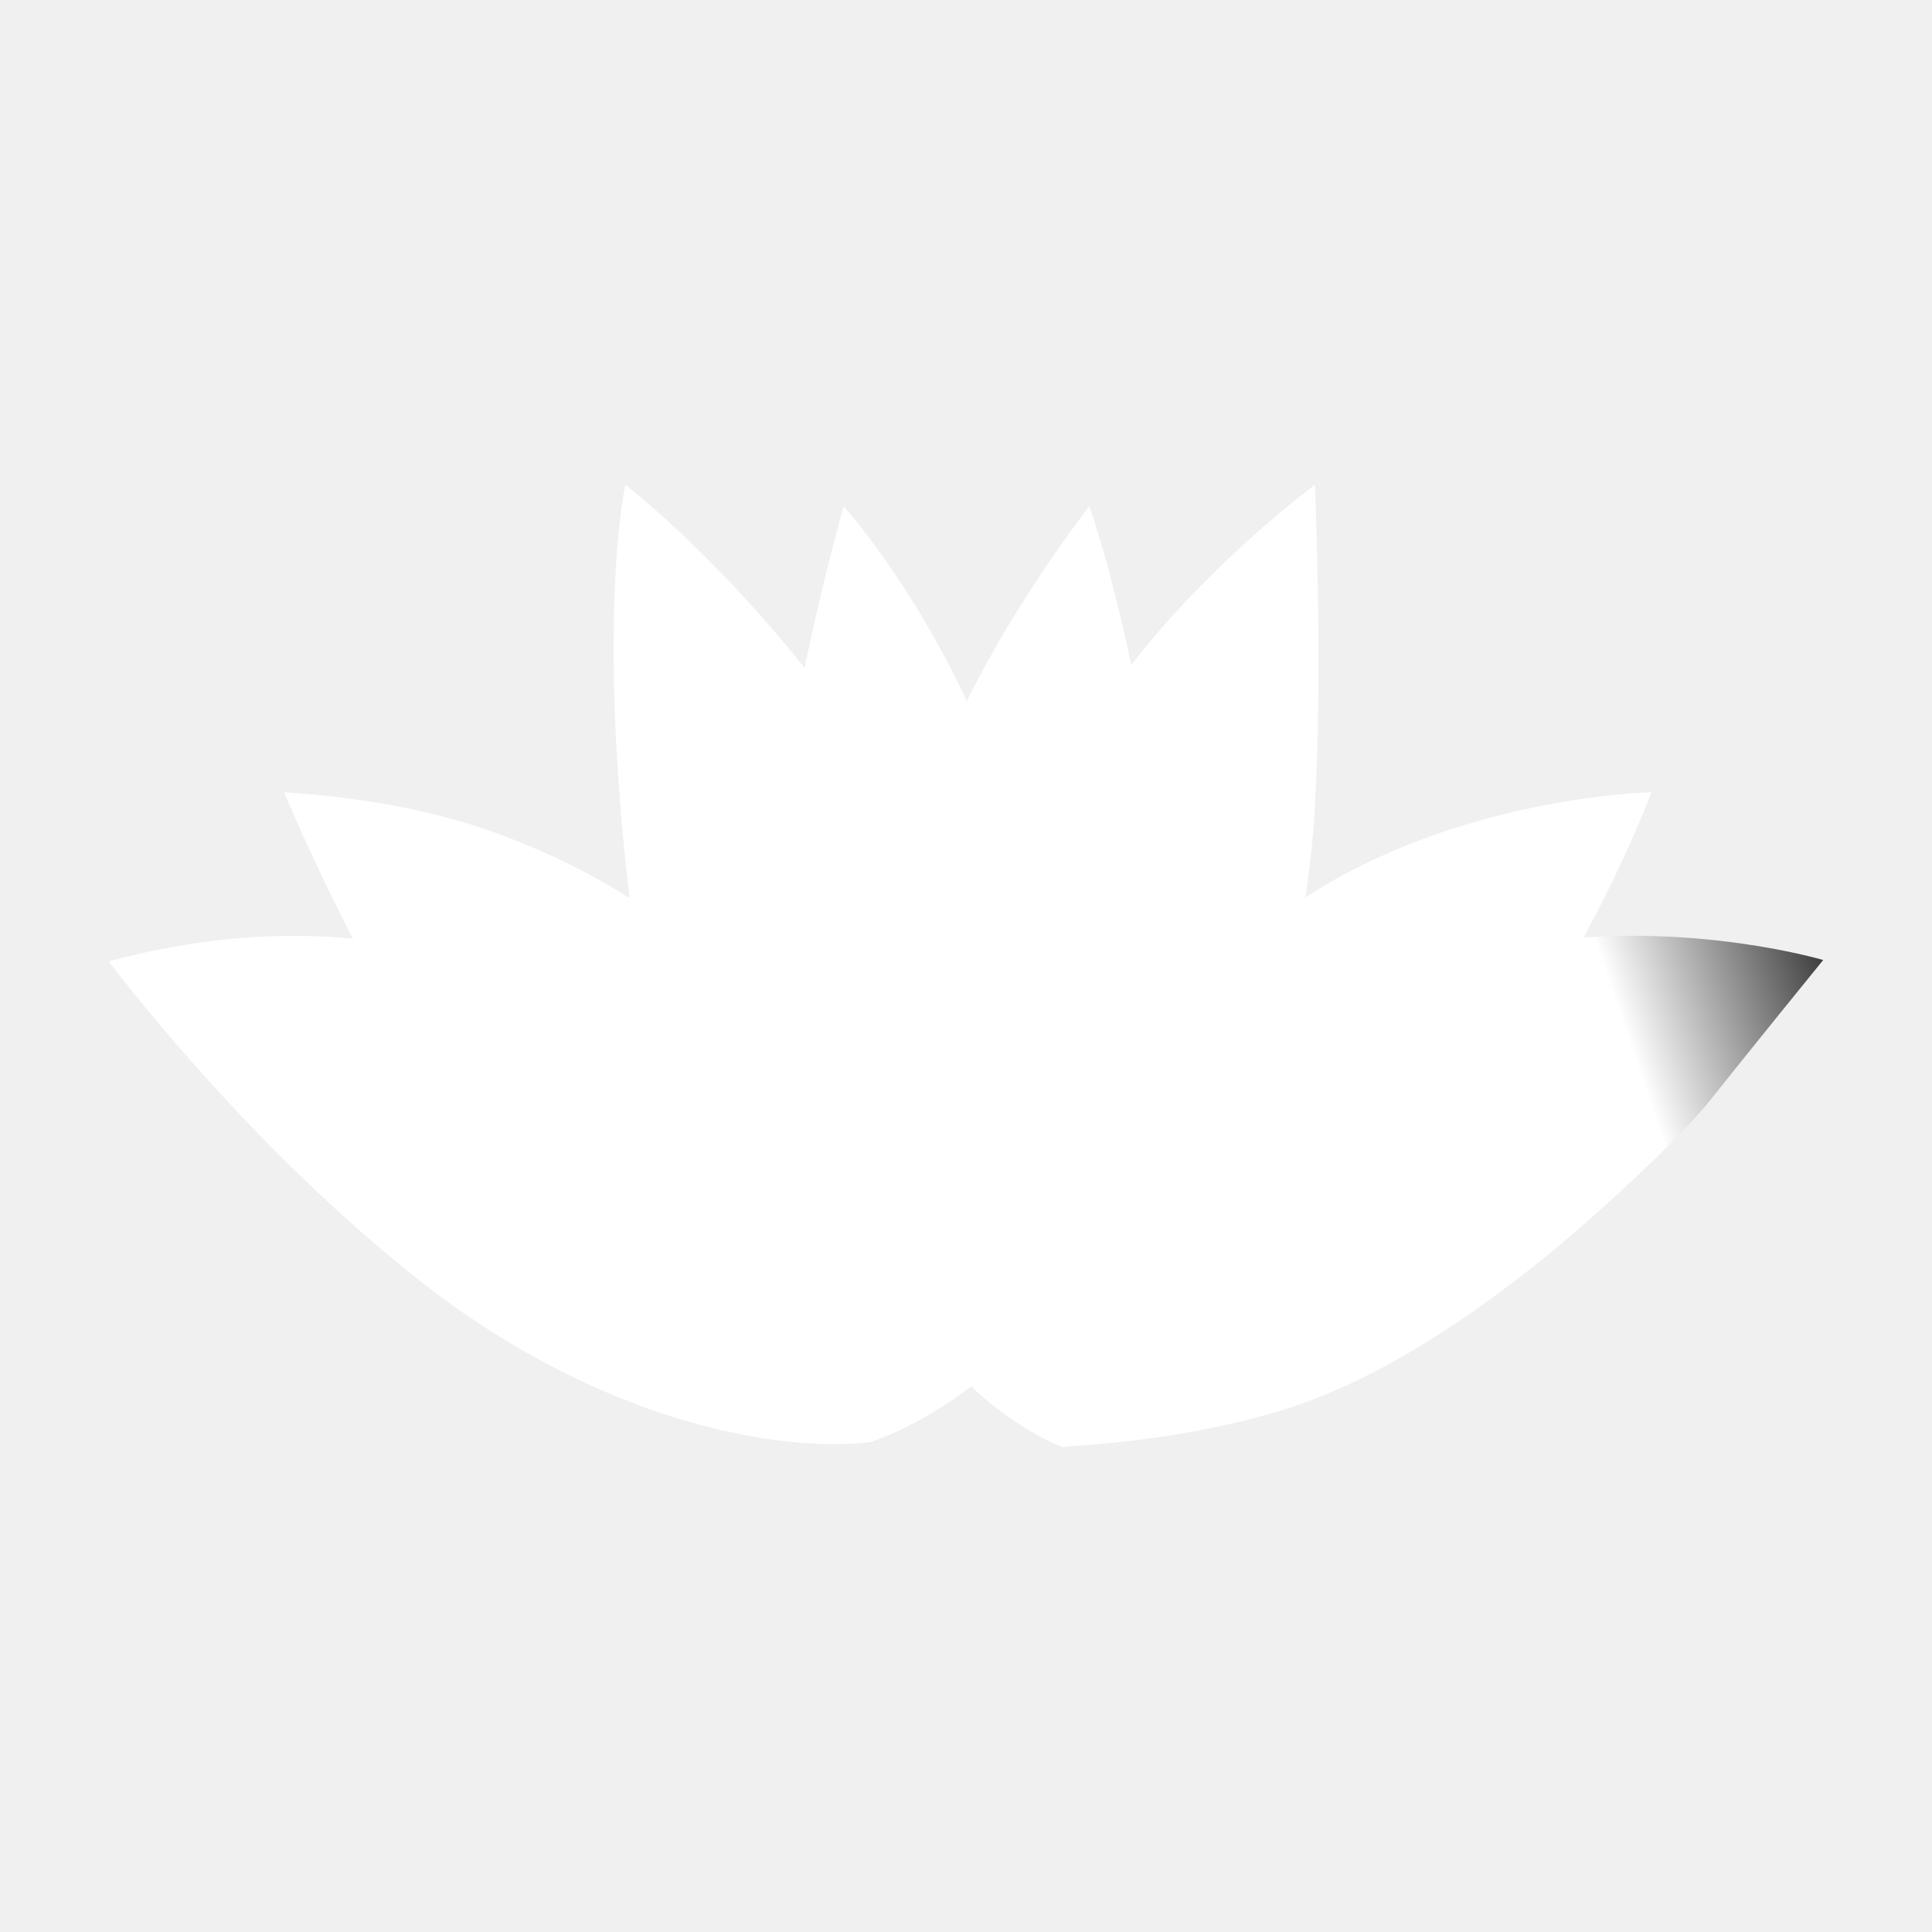
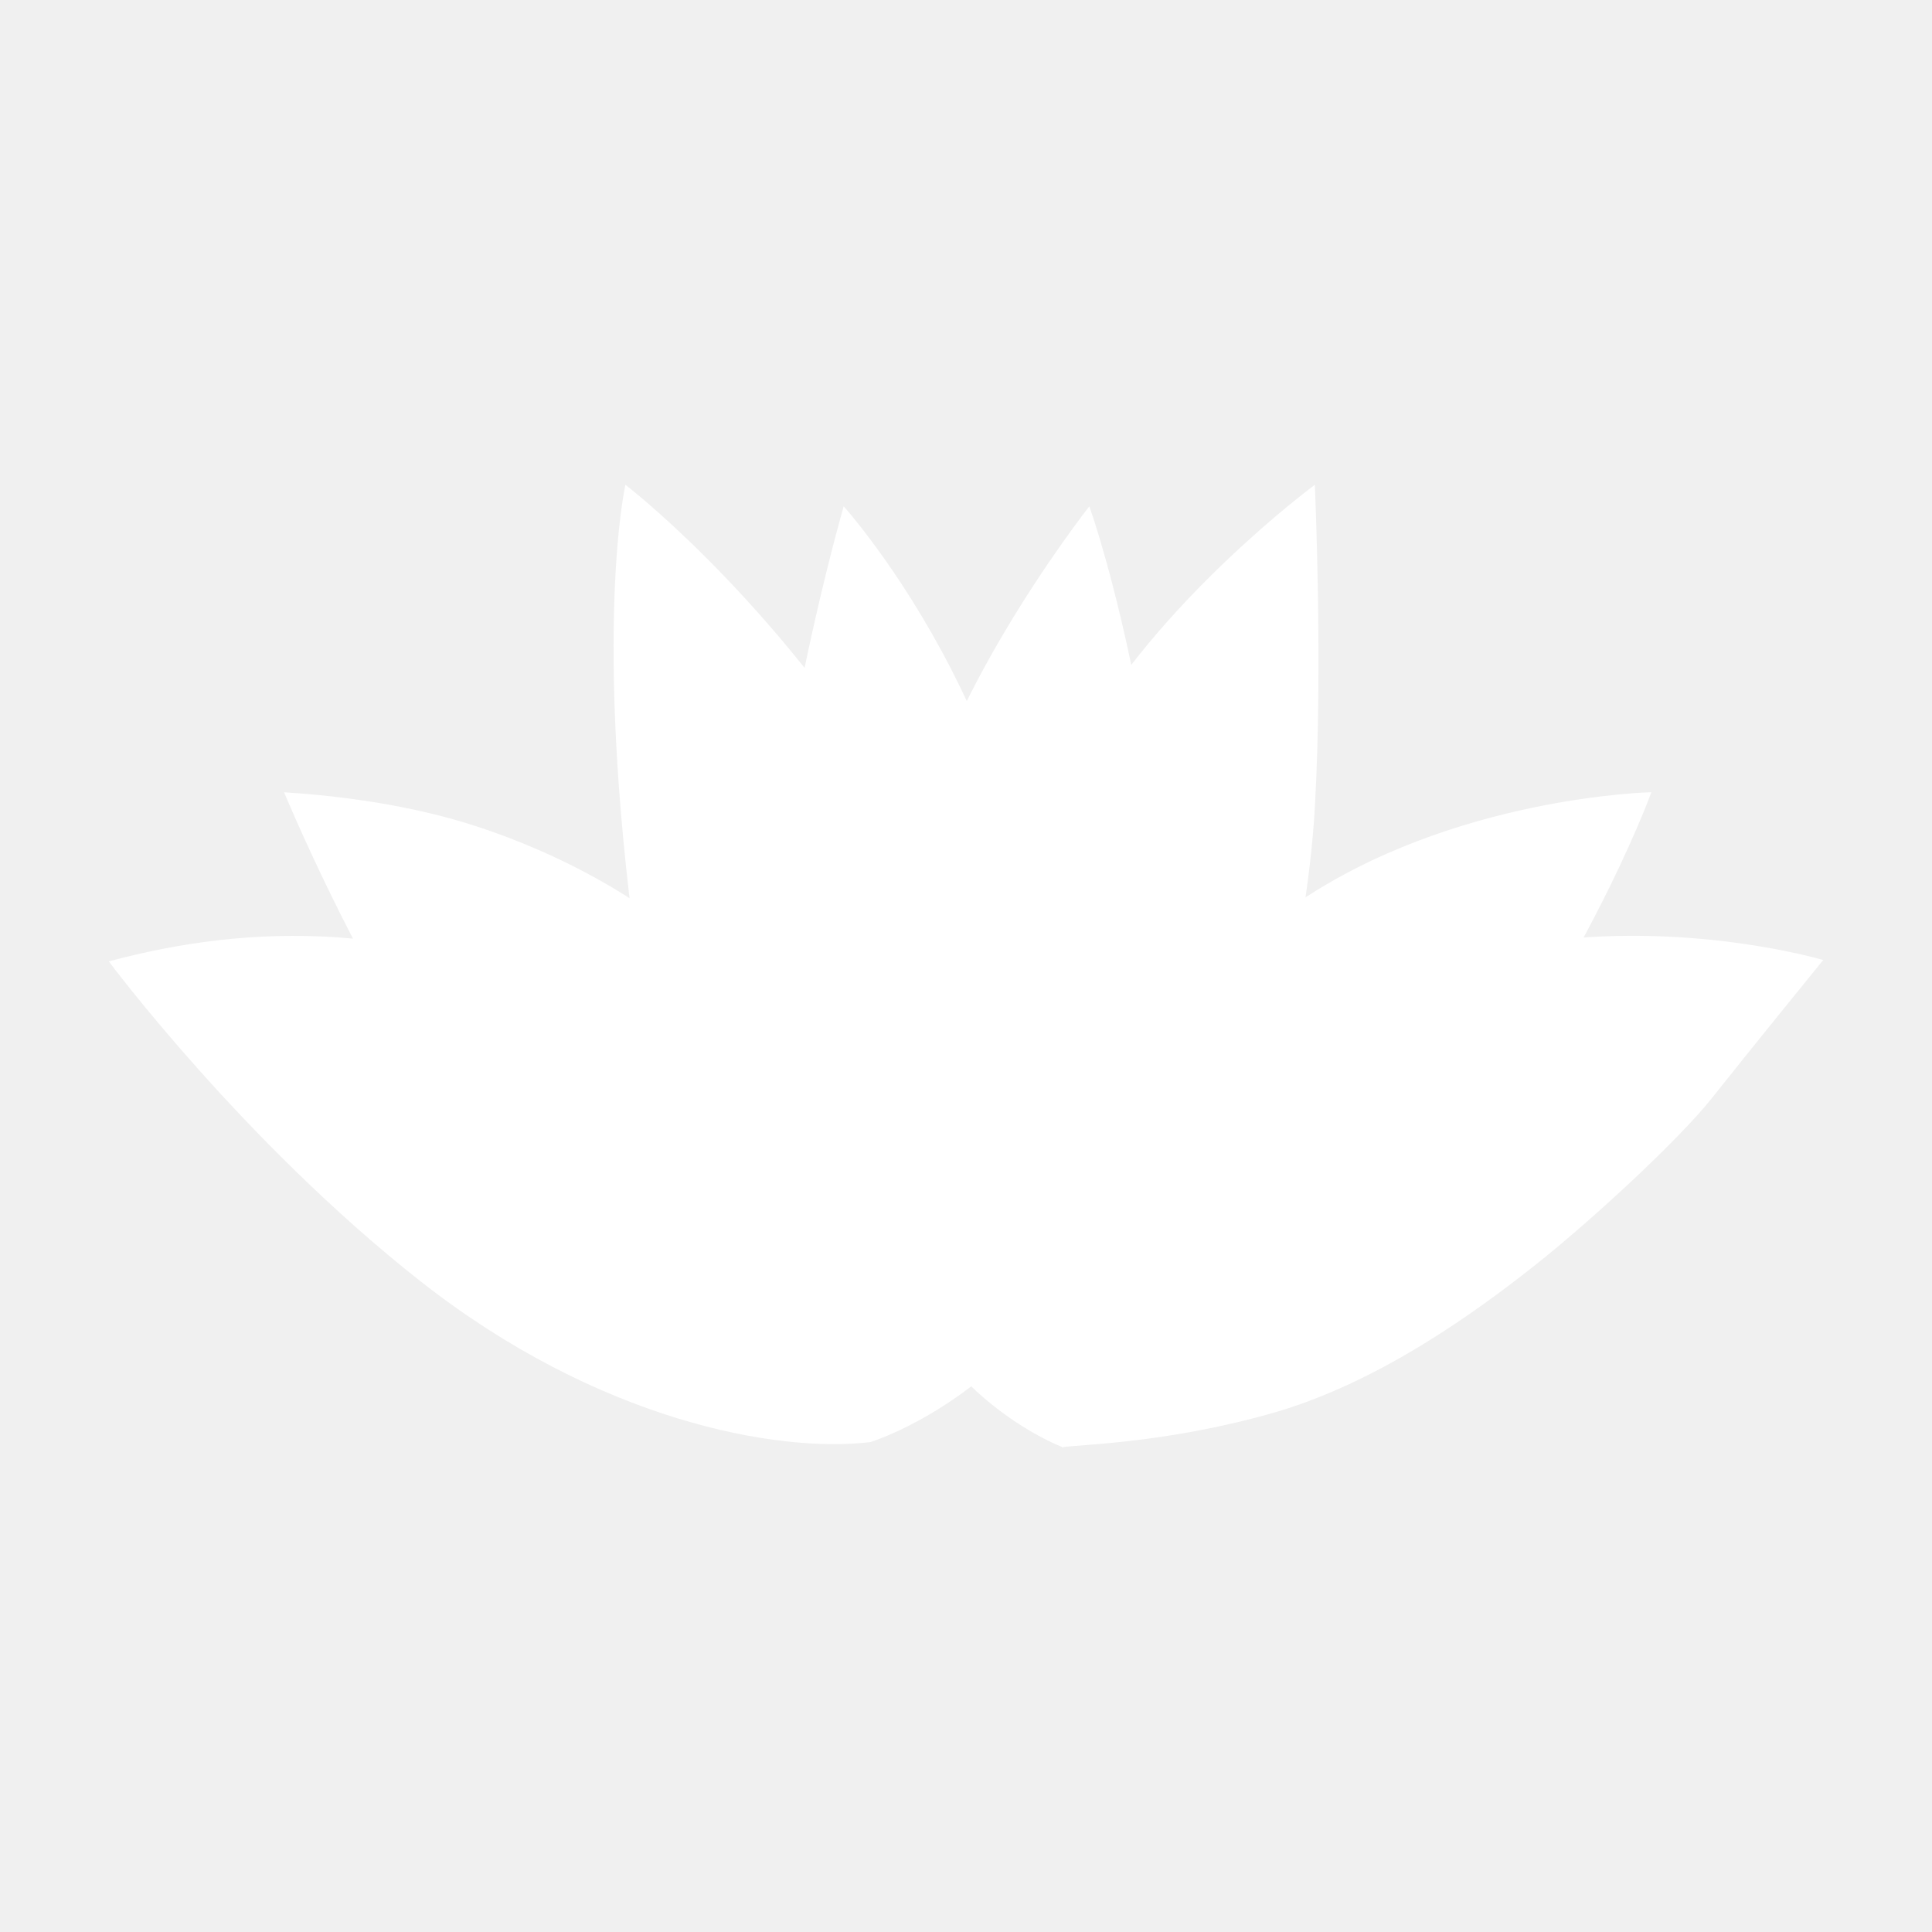
<svg xmlns="http://www.w3.org/2000/svg" id="Layer_1" data-name="Layer 1" viewBox="0 0 1440 1440">
  <defs>
-     <style>.cls-1{fill:url(#linear-gradient);}.cls-2{fill:#ffffff;}.cls-3{fill:#ffffff;}.cls-4{fill:#ffffff;}.cls-5{fill:#ffffff;}.cls-6{fill:#ffffff;}.cls-7{fill:#ffffff;}.cls-8{fill:#ffffff;}.cls-9{fill:#ffffff;}.cls-10{fill:#ffffff;}.cls-11{fill:#ffffff;}.cls-12{fill:#ffffff;}.cls-13{fill:#ffffff;}.cls-14{fill:#ffffff;}.cls-15{fill:#ffffff;}.cls-16{fill:#ffffff;}.cls-17{fill:url(#linear-gradient-2);}.cls-18{fill:#ffffff;}.cls-19{fill:#ffffff;}.cls-20{fill:#ffffff;}.cls-21{fill:#ffffff;}.cls-22{fill:#ffffff;}.cls-23{fill:#ffffff;}.cls-24{fill:#ffffff;}.cls-25{fill:#ffffff;}</style>
-     <linearGradient id="linear-gradient" x1="-3589.13" y1="1135.02" x2="-3587.12" y2="1135.02" gradientTransform="matrix(238.77, -80.23, -80.23, -238.77, 948985.2, -16030.37)" gradientUnits="userSpaceOnUse">
-       <stop offset="0" stop-color="#ffffff" />
-       <stop offset="0.59" stop-color="#ffffff" />
-       <stop offset="1" stop-color="#28affffff7df" />
-     </linearGradient>
-     <linearGradient id="linear-gradient-2" x1="-3584.38" y1="1144.58" x2="-3582.37" y2="1144.58" gradientTransform="matrix(165.34, 54.3, 54.3, -165.34, 530589.16, 384655.3)" gradientUnits="userSpaceOnUse">
-       <stop offset="0" stop-color="#ffffff" />
-       <stop offset="0.59" stop-color="#ffffff" />
-       <stop offset="1" stop-color="#ffffff" />
-     </linearGradient>
+     <style>.cls-1{fill:#fff;}</style>
  </defs>
  <path class="cls-1" d="M792.07,1078.67c10.19-2,75.88-2.55,156.35-25.46s154.31-77.42,196.09-110.52,106.94-93.2,131.89-124.78,82.51-102.37,82.51-102.37-94.22-28-204.73-14.26-179.79,54.5-239.88,120.2-122.4,165-122.23,257.19" />
-   <path class="cls-2" d="M780.74,1073.56S923,1048.88,1050.54,893s180.29-302.52,180.29-302.52-148.22,3.06-265.09,83.27S798.18,868.3,780.74,1073.56Z" />
-   <path class="cls-3" d="M1154.18,701.28C1043.66,715,974.39,755.78,914.3,821.48c-58.41,63.85-118.73,159.44-121.92,249.39,36.36-9.52,152.26-48.48,258.16-177.84a1225.08,1225.08,0,0,0,129.77-194.2C1171.71,699.43,1163,700.18,1154.18,701.28Z" />
-   <path class="cls-4" d="M811.93,377.37S683.08,540.86,677.48,662.07s-11.71,255.15,114.59,416.6c0,0,73.85-121.72,79.45-296.92S829.75,427.79,811.93,377.37Z" />
-   <path class="cls-5" d="M804.3,554.1C862.35,448.17,980,361.33,980,361.33s6.1,135.22,0,240.64-40.24,243.44-86.07,343.77-101.86,132.93-101.86,132.93-112.2-41.82-130.88-166.54C639.22,765.58,746.23,660,804.3,554.1Z" />
-   <path class="cls-6" d="M965.74,673.78c-116.88,80.21-167.55,194.51-185,399.77h0c.11,0,10.48-1.85,28-7.5,20.06-17.23,54.8-53.85,85.16-120.31C930.55,865.59,959.64,761.41,973,669,970.57,670.57,968.13,672.13,965.74,673.78Z" />
-   <path class="cls-7" d="M942.83,608.85S797,702.24,747.25,814.34s44.82,264.33,44.82,264.33,78.18-58.06,123.25-234.91S942.83,608.85,942.83,608.85Z" />
-   <path class="cls-8" d="M843.18,495.58A448.06,448.06,0,0,0,804.3,554.1C765.74,624.45,705.61,694.66,676,776.8c4.47,90.63,28.25,189.6,116.08,301.87,0,0,73.85-121.72,79.45-296.92C874.82,678.62,859.75,574.28,843.18,495.58Z" />
-   <path class="cls-9" d="M914.3,821.48c-58.41,63.85-118.73,159.44-121.92,249.38l.67-.18c1.66-.44,3.56-1,5.54-1.54l2.73-.8c2.32-.68,4.79-1.44,7.45-2.29,20.06-17.24,54.8-53.85,85.16-120.31,21.39-46.83,40.09-101.9,54.71-158A429,429,0,0,0,914.3,821.48Z" />
-   <path class="cls-10" d="M628.84,377.37s-40.49,139.8-55,282.66S570,927.41,648.7,1074.85c0,0,81.75-81,116.89-226.13s-20.76-280-57-350.64C670.09,423.21,628.84,377.37,628.84,377.37Z" />
-   <path class="cls-11" d="M944,689.73c-99.18,77.56-144.72,186.89-162,371,2.37,4.51,4.49,8.33,6.12,11.21,4-1,9.51-2.45,16.28-4.53,23.8-24.09,76.81-89.81,110.92-223.65C932.55,776.15,940.59,726,944,689.73Z" />
-   <path class="cls-12" d="M915.32,843.76c2.79-11,5.26-21.32,7.6-31.39-2.89,3-5.77,6-8.62,9.11-58.4,63.84-118.72,159.41-121.92,249.35l2-.52,1.8-.5c2.22-.62,4.67-1.33,7.31-2.14l.93-.28C828.23,1043.28,881.22,977.56,915.32,843.76Z" />
-   <path class="cls-13" d="M824.66,619.8c-69.26,87.6-112.45,162-112.45,162-7.5,13.48-15.16,27.74-23,43.24-73.8,145.53-43.29,240.89-40.5,249.81,0,0,123-37.43,176-178S824.66,619.8,824.66,619.8Z" />
-   <path class="cls-14" d="M469.08,669.43c1,8.21,2,16.5,3.16,25,27.49,205.5,121.46,346.06,176.46,380.44,0,0-22.15-236.82-89.37-324.68C533.2,716,500.64,689.6,469.08,669.43Z" />
-   <path class="cls-15" d="M648.7,1074.85s-141.83-125-174.43-365.42-8.14-348.1-8.14-348.1,101.09,77,192.13,217.72S711.1,955.42,648.7,1074.85Z" />
-   <path class="cls-16" d="M502.8,608.85s-22.42,263.29,145.9,466C648.7,1074.85,771.7,773.09,502.8,608.85Z" />
-   <path class="cls-17" d="M81.09,716.56S181.18,851,313.33,954.91s265.86,128.34,335.37,119.94c0,0-55.77-249.81-197.85-320.09S186.52,688.3,81.09,716.56Z" />
-   <path class="cls-18" d="M211.73,590.51s53.48,129.11,116.88,220,129.87,161.18,183.35,194,136.74,70.28,136.74,70.28S626.55,838,559.33,750.17,382.09,624.89,356.88,616.49,283.54,595.09,211.73,590.51Z" />
-   <path class="cls-19" d="M469.08,669.43c1,8.21,2,16.5,3.16,25,27.49,205.5,121.46,346.06,176.46,380.44,0,0-22.15-236.82-89.37-324.68C533.2,716,500.64,689.6,469.08,669.43Z" />
-   <path class="cls-20" d="M450.85,754.76c-66.88-33.09-129.32-49.6-187.71-55C282,736.07,304.56,776,328.61,810.53c63.41,90.9,129.87,161.18,183.35,194s136.74,70.28,136.74,70.28S592.93,825,450.85,754.76Z" />
-   <path class="cls-21" d="M488,778.46c38,159.38,113.62,266.94,160.74,296.39C648.7,1074.85,602.74,869,488,778.46Z" />
-   <path class="cls-22" d="M658.26,579.05a997.05,997.05,0,0,0-58.6-81.13c-9.93,47.6-20,104.6-25.82,162.11C559.33,802.89,570,927.4,648.7,1074.85,711.1,955.42,749.28,719.75,658.26,579.05Z" />
-   <path class="cls-23" d="M503.92,694.3c7.1,94.28,36.34,249.94,144.78,380.55,0,0-22.15-236.82-89.37-324.68A323.64,323.64,0,0,0,503.92,694.3Z" />
-   <path class="cls-24" d="M648.7,1074.85s-36.92-165.09-127.08-264.6C540.71,893,577.64,989.27,648.7,1074.85Z" />
-   <path class="cls-19" d="M772.15,690.15c-37.82,53.61-59.94,91.65-59.94,91.65-7.5,13.48-15.16,27.74-23,43.24-73.8,145.53-43.29,240.89-40.5,249.81,0,0,81.75-81,116.89-226.13C779,793.36,779.1,739.53,772.15,690.15Z" />
-   <path class="cls-25" d="M712.21,781.8c-7.5,13.48-15.16,27.74-23,43.24-73.8,145.53-43.29,240.89-40.5,249.81C685.92,1003.59,714.52,891,712.21,781.8Z" />
+   <path class="cls-1" d="M780.74,1073.56S923,1048.88,1050.54,893s180.29-302.52,180.29-302.52-148.22,3.06-265.09,83.27S798.18,868.3,780.74,1073.56Z" />
+   <path class="cls-1" d="M1154.18,701.28C1043.66,715,974.39,755.78,914.3,821.48c-58.41,63.85-118.73,159.44-121.92,249.39,36.36-9.52,152.26-48.48,258.16-177.84a1225.08,1225.08,0,0,0,129.77-194.2C1171.71,699.43,1163,700.18,1154.18,701.28Z" />
+   <path class="cls-1" d="M811.93,377.37S683.08,540.86,677.48,662.07s-11.71,255.15,114.59,416.6c0,0,73.85-121.72,79.45-296.92S829.75,427.79,811.93,377.37Z" />
+   <path class="cls-1" d="M804.3,554.1C862.35,448.17,980,361.33,980,361.33s6.1,135.22,0,240.64-40.24,243.44-86.07,343.77-101.86,132.93-101.86,132.93-112.2-41.82-130.88-166.54C639.22,765.58,746.23,660,804.3,554.1Z" />
+   <path class="cls-1" d="M965.74,673.78c-116.88,80.21-167.55,194.51-185,399.77h0c.11,0,10.48-1.85,28-7.5,20.06-17.23,54.8-53.85,85.16-120.31C930.55,865.59,959.64,761.41,973,669,970.57,670.57,968.13,672.13,965.74,673.78Z" />
+   <path class="cls-1" d="M942.83,608.85S797,702.24,747.25,814.34s44.82,264.33,44.82,264.33,78.18-58.06,123.25-234.91S942.83,608.85,942.83,608.85Z" />
+   <path class="cls-1" d="M843.18,495.58A448.06,448.06,0,0,0,804.3,554.1C765.74,624.45,705.61,694.66,676,776.8c4.47,90.63,28.25,189.6,116.08,301.87,0,0,73.85-121.72,79.45-296.92C874.82,678.62,859.75,574.28,843.18,495.58Z" />
+   <path class="cls-1" d="M914.3,821.48c-58.41,63.85-118.73,159.44-121.92,249.38l.67-.18c1.66-.44,3.56-1,5.54-1.54l2.73-.8c2.32-.68,4.79-1.44,7.45-2.29,20.06-17.24,54.8-53.85,85.16-120.31,21.39-46.83,40.09-101.9,54.71-158A429,429,0,0,0,914.3,821.48Z" />
+   <path class="cls-1" d="M628.84,377.37s-40.49,139.8-55,282.66S570,927.41,648.7,1074.85c0,0,81.75-81,116.89-226.13s-20.76-280-57-350.64C670.09,423.21,628.84,377.37,628.84,377.37Z" />
+   <path class="cls-1" d="M944,689.73c-99.18,77.56-144.72,186.89-162,371,2.37,4.51,4.49,8.33,6.12,11.21,4-1,9.51-2.45,16.28-4.53,23.8-24.09,76.81-89.81,110.92-223.65C932.55,776.15,940.59,726,944,689.73Z" />
+   <path class="cls-1" d="M915.32,843.76c2.79-11,5.26-21.32,7.6-31.39-2.89,3-5.77,6-8.62,9.11-58.4,63.84-118.72,159.41-121.92,249.35l2-.52,1.8-.5c2.22-.62,4.67-1.33,7.31-2.14l.93-.28C828.23,1043.28,881.22,977.56,915.32,843.76Z" />
+   <path class="cls-1" d="M824.66,619.8c-69.26,87.6-112.45,162-112.45,162-7.5,13.48-15.16,27.74-23,43.24-73.8,145.53-43.29,240.89-40.5,249.81,0,0,123-37.43,176-178S824.66,619.8,824.66,619.8Z" />
+   <path class="cls-1" d="M469.08,669.43c1,8.21,2,16.5,3.16,25,27.49,205.5,121.46,346.06,176.46,380.44,0,0-22.15-236.82-89.37-324.68C533.2,716,500.64,689.6,469.08,669.43Z" />
+   <path class="cls-1" d="M648.7,1074.85s-141.83-125-174.43-365.42-8.14-348.1-8.14-348.1,101.09,77,192.13,217.72S711.1,955.42,648.7,1074.85Z" />
+   <path class="cls-1" d="M502.8,608.85s-22.42,263.29,145.9,466C648.7,1074.85,771.7,773.09,502.8,608.85Z" />
+   <path class="cls-1" d="M81.09,716.56S181.18,851,313.33,954.91s265.86,128.34,335.37,119.94c0,0-55.77-249.81-197.85-320.09S186.52,688.3,81.09,716.56Z" />
+   <path class="cls-1" d="M211.73,590.51s53.48,129.11,116.88,220,129.87,161.18,183.35,194,136.74,70.28,136.74,70.28S626.55,838,559.33,750.17,382.09,624.89,356.88,616.49,283.54,595.09,211.73,590.51Z" />
+   <path class="cls-1" d="M469.08,669.43c1,8.21,2,16.5,3.16,25,27.49,205.5,121.46,346.06,176.46,380.44,0,0-22.15-236.82-89.37-324.68C533.2,716,500.64,689.6,469.08,669.43Z" />
+   <path class="cls-1" d="M450.85,754.76c-66.88-33.09-129.32-49.6-187.71-55C282,736.07,304.56,776,328.61,810.53c63.41,90.9,129.87,161.18,183.35,194s136.74,70.28,136.74,70.28S592.93,825,450.85,754.76Z" />
+   <path class="cls-1" d="M488,778.46c38,159.38,113.62,266.94,160.74,296.39C648.7,1074.85,602.74,869,488,778.46Z" />
+   <path class="cls-1" d="M658.26,579.05a997.05,997.05,0,0,0-58.6-81.13c-9.93,47.6-20,104.6-25.82,162.11C559.33,802.89,570,927.4,648.7,1074.85,711.1,955.42,749.28,719.75,658.26,579.05Z" />
+   <path class="cls-1" d="M503.92,694.3c7.1,94.28,36.34,249.94,144.78,380.55,0,0-22.15-236.82-89.37-324.68A323.64,323.64,0,0,0,503.92,694.3Z" />
+   <path class="cls-1" d="M648.7,1074.85s-36.92-165.09-127.08-264.6C540.71,893,577.64,989.27,648.7,1074.85Z" />
+   <path class="cls-1" d="M772.15,690.15c-37.82,53.61-59.94,91.65-59.94,91.65-7.5,13.48-15.16,27.74-23,43.24-73.8,145.53-43.29,240.89-40.5,249.81,0,0,81.75-81,116.89-226.13C779,793.36,779.1,739.53,772.15,690.15Z" />
+   <path class="cls-1" d="M712.21,781.8c-7.5,13.48-15.16,27.74-23,43.24-73.8,145.53-43.29,240.89-40.5,249.81C685.92,1003.59,714.52,891,712.21,781.8Z" />
</svg>
